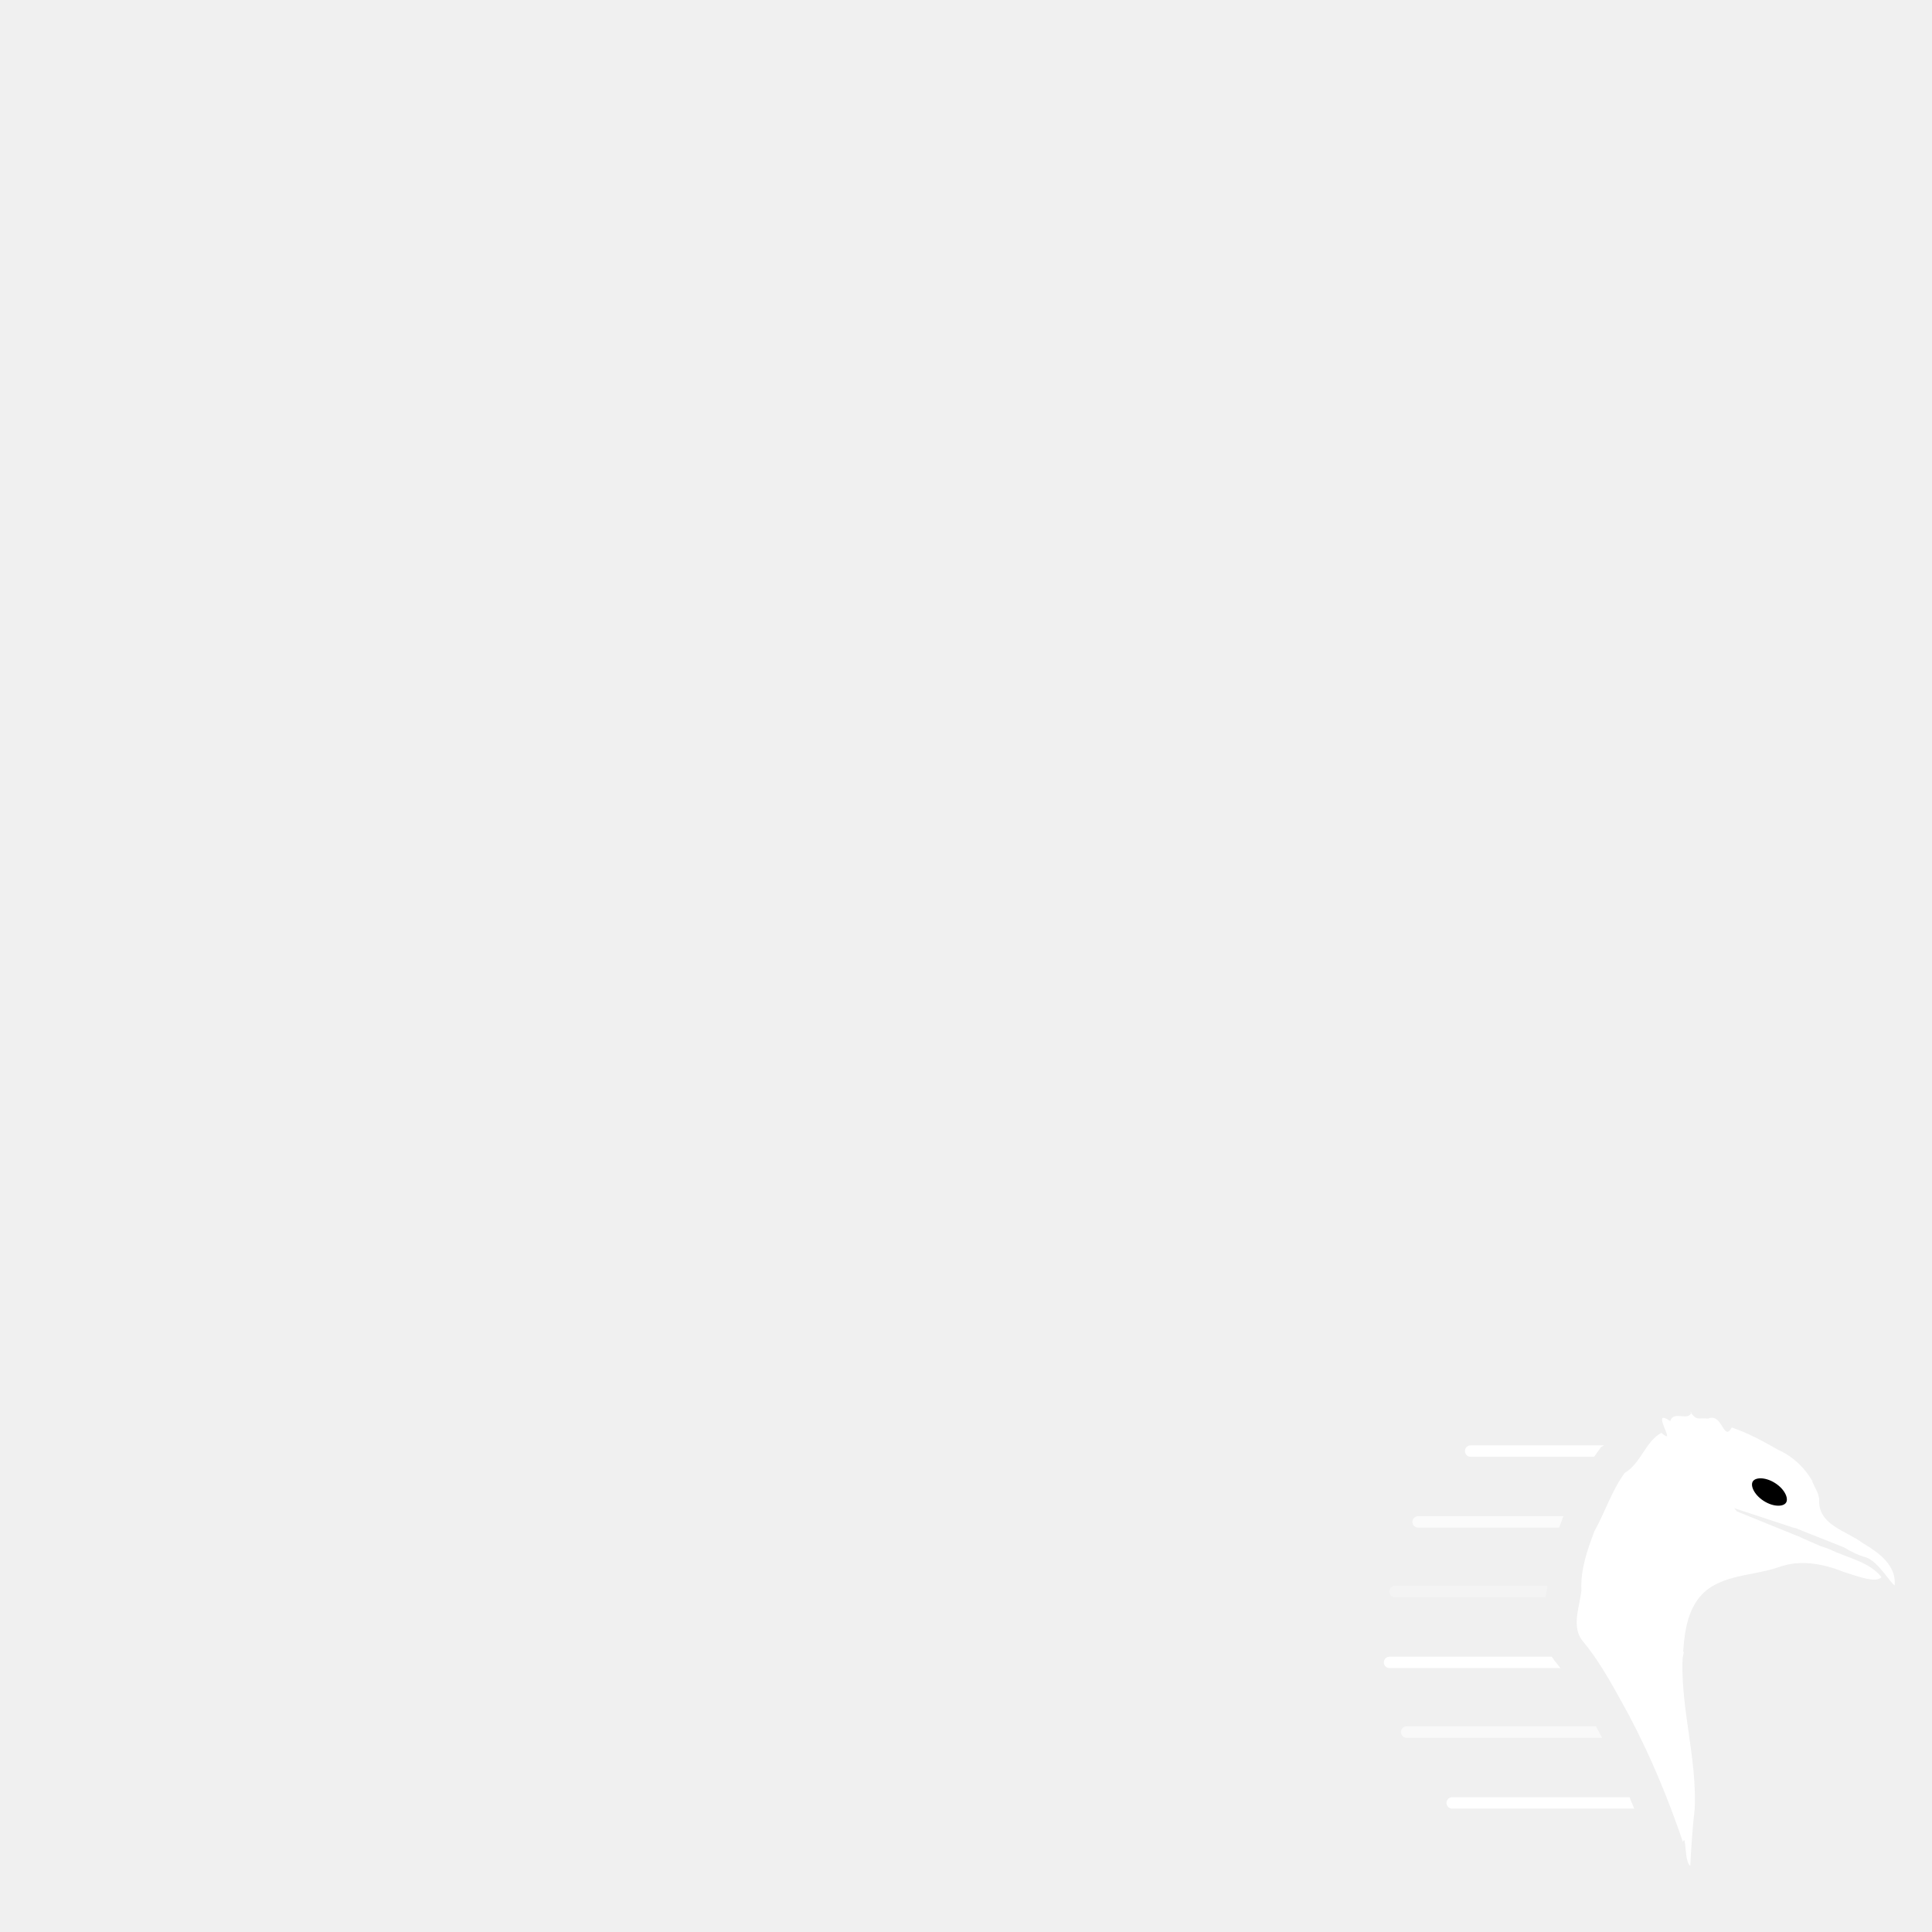
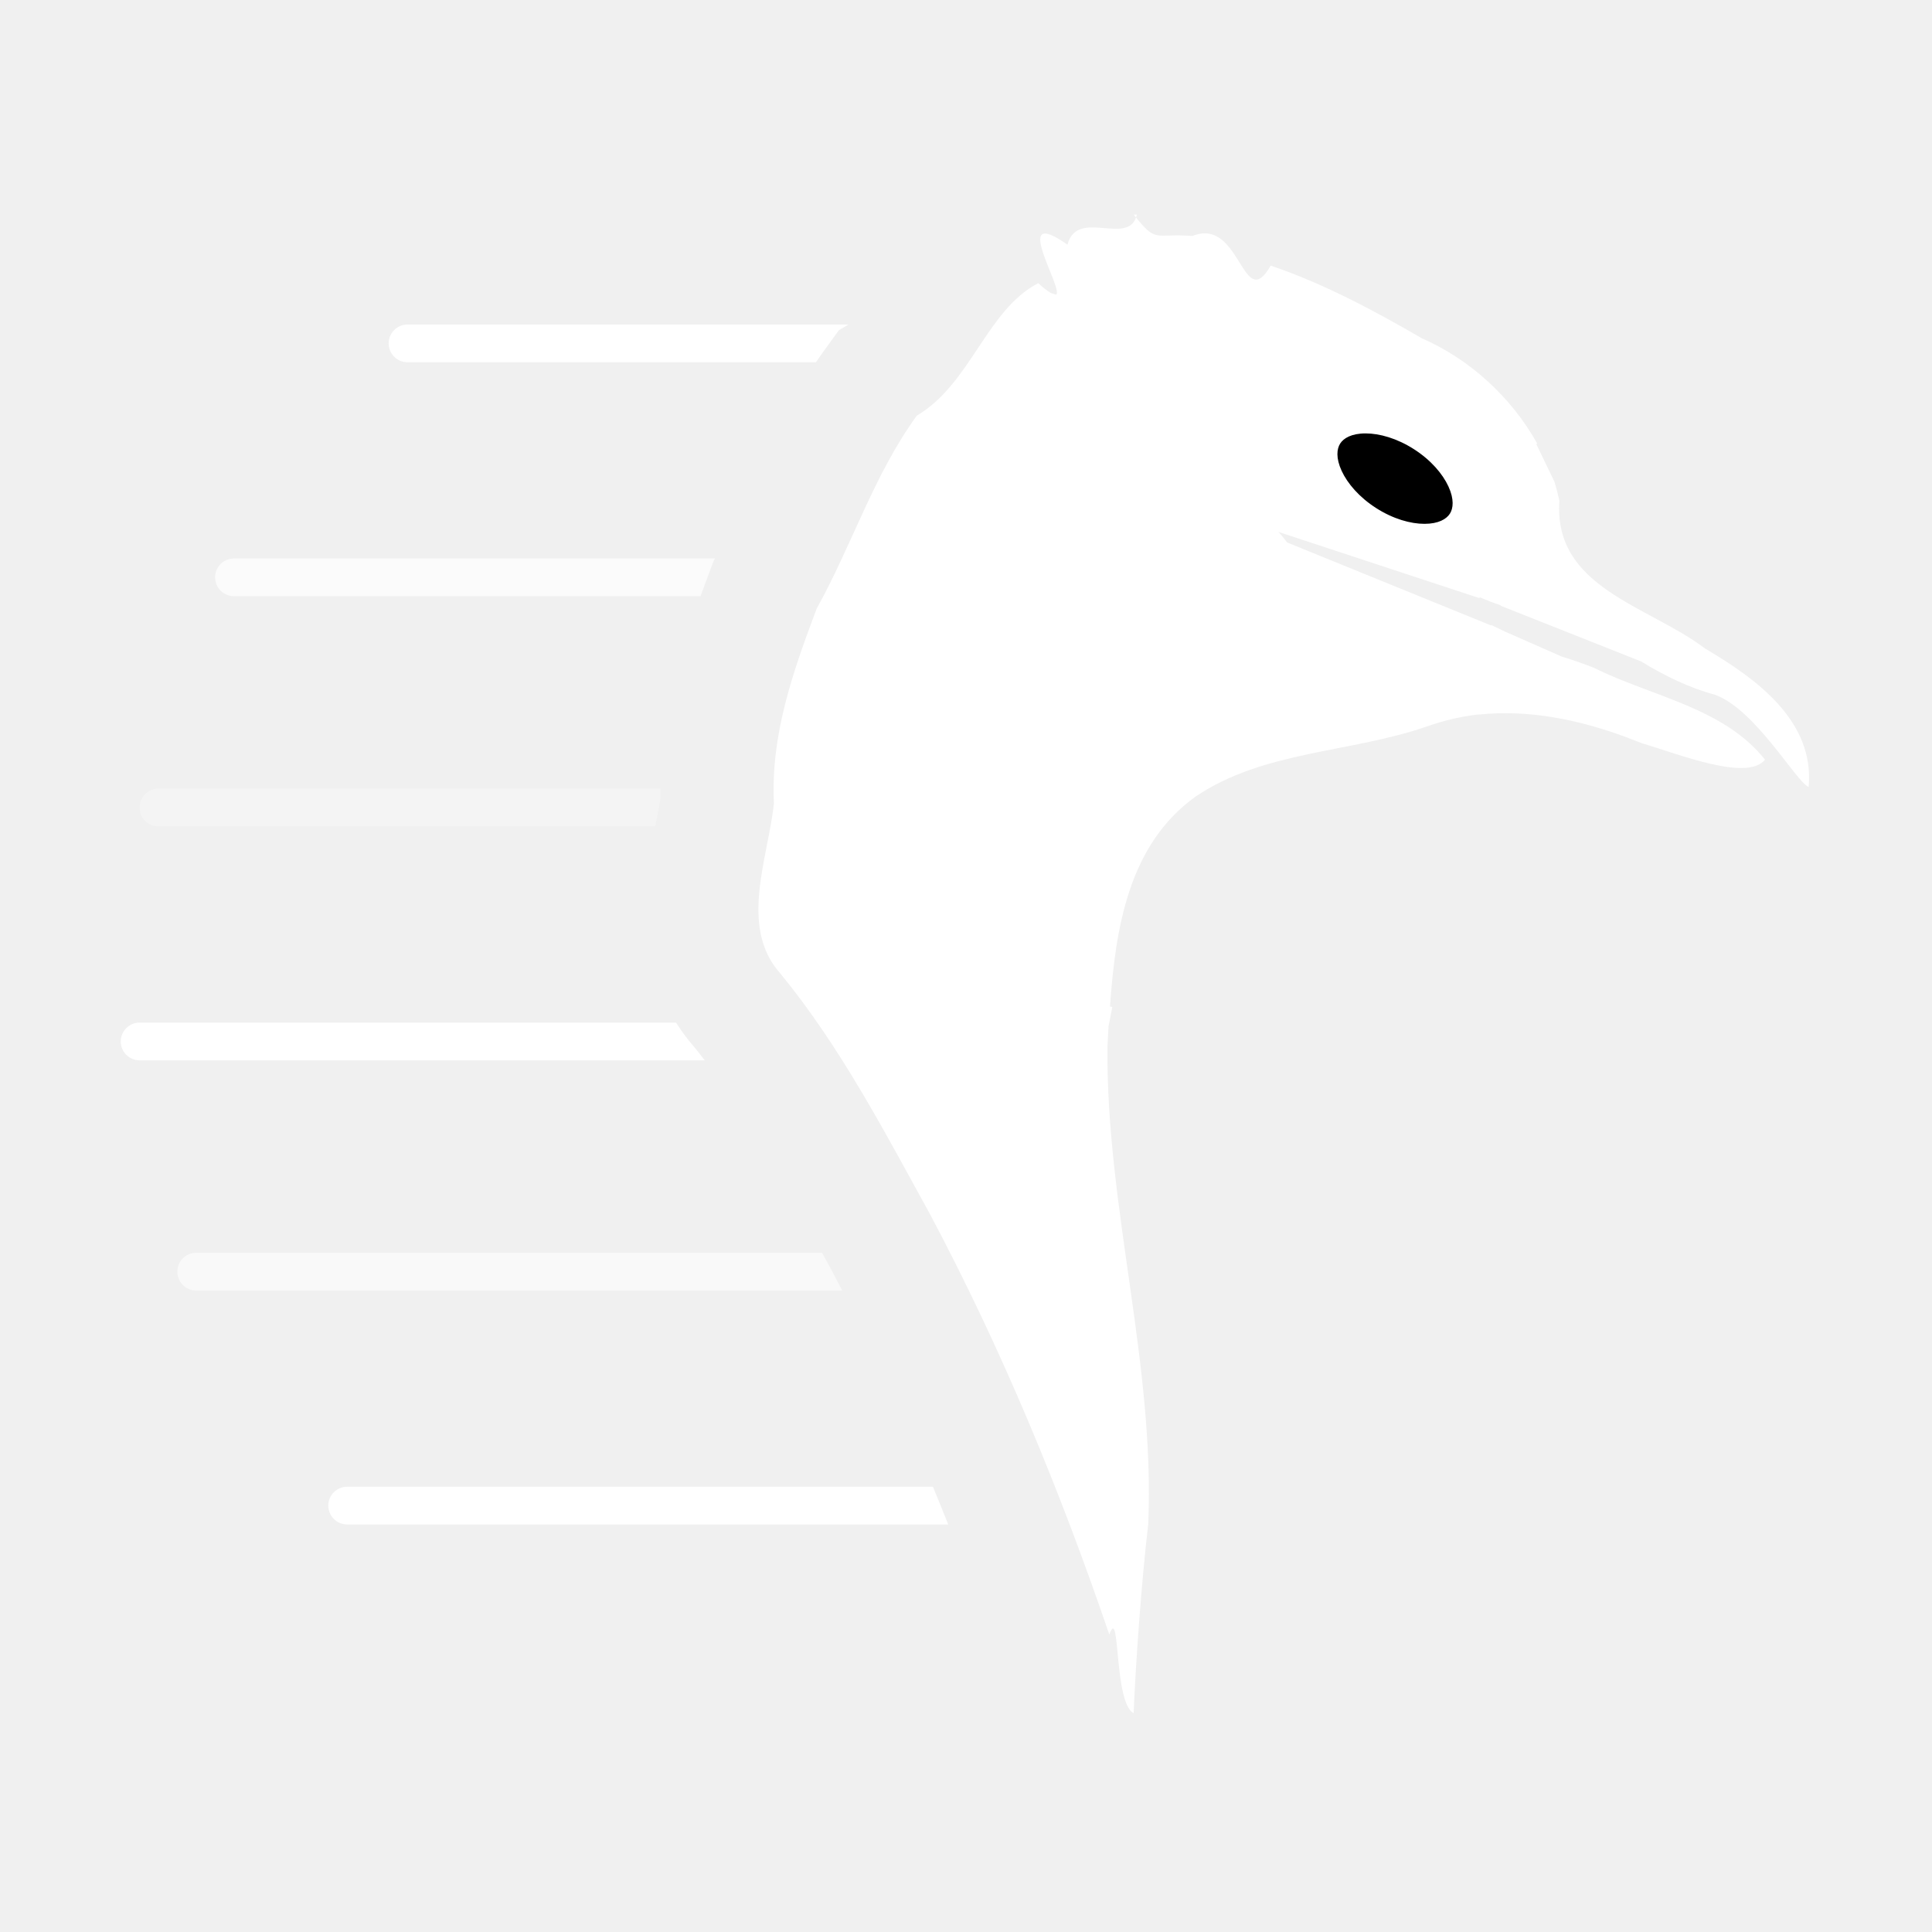
- <svg xmlns="http://www.w3.org/2000/svg" width="512" height="512" fill="none">
-   <path d="M425.077 383.035h-35.382a1.514 1.514 0 0 0 0 3.027h32.77c.235-.346.477-.693.727-1.038l1.108-1.53z" fill="#fff" style="stroke-width:.303" />
-   <path d="M414.02 402.627a209.462 209.462 0 0 0-.82 2.205h-37.43a1.514 1.514 0 0 1 0-3.027h38.595l-.109.196z" fill="#fff" fill-opacity=".7" style="stroke-width:.303" />
-   <path d="M409.98 420.271h-40.265a1.514 1.514 0 0 0 0 3.028h39.85l.026-.131.01-.045c.187-.955.31-1.593.387-2.094a31.968 31.968 0 0 1-.007-.758z" fill="#fff" fill-opacity=".3" style="stroke-width:.303" />
-   <path d="M411.238 439.041H368.2a1.514 1.514 0 0 0 0 3.027h45.341a47.373 47.373 0 0 0-.91-1.146 15.756 15.756 0 0 1-1.394-1.881z" fill="#fff" style="stroke-width:.303" />
-   <path d="M422.95 457.508h-50.208a1.514 1.514 0 0 0 0 3.027h51.827a186.596 186.596 0 0 0-.904-1.726 1609.327 1609.327 0 0 1-.715-1.301z" fill="#fff" fill-opacity=".6" style="stroke-width:.303" />
-   <path d="M431.847 476.277h-46.995a1.514 1.514 0 0 0 0 3.028h48.221a229.097 229.097 0 0 0-1.226-3.028zm16.36-102.063c-.593 2.65-4.773-.583-5.566 2.416-4.681-3.297-.287 3.569-.907 4.002l-.038-.008-.371-.112c-.231-.138-.56-.362-1.029-.795-4.15 2.15-5.404 8.068-9.75 10.635-3.452 4.765-5.167 10.326-8.025 15.473-1.903 5.057-3.702 10.135-3.432 15.62-.448 4.333-2.816 9.88.477 13.61 4.823 5.852 8.423 12.776 12.089 19.435 5.731 10.793 10.419 22.138 14.341 33.648.902-2.5.33 5.446 1.953 6.309.166-3.997.605-10.315 1.172-15.18.545-12.904-3.392-25.428-3.271-38.289.031-.537.053-1.091.085-1.638l.306-1.557-.19-.037c.447-6.279 1.482-12.972 6.867-16.838 5.451-3.688 12.452-3.51 18.54-5.62 1.357-.48 2.749-.81 4.131-.967.012-.002.028.009.038.007 4.025-.424 8.067.41 11.88 1.827.057.022.127.055.183.076.347.13.723.267 1.065.406 2.831.825 8.41 3.097 9.848 1.309-3.308-4.176-9.096-5.064-13.709-7.362-.74-.291-1.657-.63-2.588-.904l-4.546-2-1.118-.537-.008.038-16.373-6.66a8.319 8.319 0 0 0-.702-.85l16.134 5.314.014-.076c.558.245 1.117.465 1.692.649l-.007.037 11.272 4.47c1.87 1.151 3.912 2.134 5.904 2.666 3.236 1.141 6.5 6.952 7.535 7.408.496-5.346-4.27-8.723-8.309-11.11-4.585-3.468-12.18-4.863-11.687-11.853-.12-.517-.237-1.033-.406-1.545l-1.452-3.014.083-.023c-2.072-3.718-5.41-6.776-9.273-8.459-3.728-2.174-7.956-4.435-12.117-5.823-2.269 3.95-2.379-3.955-6.277-2.38-3.098-.238-2.843.643-4.714-1.719h.256zm19.325 16.692c1.102.187 2.313.634 3.491 1.319 3.128 1.821 4.834 4.704 3.823 6.438-1.01 1.733-4.38 1.65-7.506-.178-3.127-1.828-4.844-4.655-3.83-6.4.632-1.088 2.188-1.49 4.022-1.18z" fill="#fff" style="stroke-width:.303" />
-   <path d="M466.741 398.475c3.134 2.005 5.677 2.01 6.963 0 1.286-2.01.258-4.353-2.876-6.358s-5.98-2.01-7.265 0c-1.287 2.01.044 4.352 3.178 6.358z" fill="#000" style="stroke-width:.303" />
-   <path fill-rule="evenodd" clip-rule="evenodd" d="M471.284 399.026c1.137-.001 1.765-.39 2.036-.812.27-.423.36-1.156-.116-2.189-.467-1.015-1.411-2.12-2.772-2.99-1.36-.871-2.76-1.265-3.877-1.264-1.137.001-1.765.39-2.035.813-.27.422-.36 1.155.115 2.188.468 1.015 1.412 2.121 2.772 2.991 1.36.87 2.76 1.264 3.877 1.263zm3.631.012c-1.286 2.01-5.19 2.005-8.324 0-3.134-2.005-4.632-5.26-3.346-7.27 1.286-2.01 4.87-2.014 8.003-.01 3.135 2.006 4.953 5.27 3.667 7.28z" fill="#fff" style="stroke-width:.303" />
+ <svg xmlns="http://www.w3.org/2000/svg" width="512" height="512" viewBox="0 0 512 512" fill="none">
+   <path d="M224.874 86L108 86C105.239 86 103 88.239 103 91C103 93.761 105.239 96 108 96L216.248 96C217.021 94.854 217.82 93.709 218.646 92.57L222.307 87.516L224.874 86Z" fill="white" />
+   <path d="M188.353 150.716C187.484 153.025 186.569 155.457 185.644 158L62 158C59.239 158 57 155.761 57 153C57 150.239 59.239 148 62 148L189.491 148L189.131 148.649L188.353 150.716Z" fill="white" fill-opacity="0.7" />
+   <path d="M175.008 209L42 209C39.239 209 37 211.239 37 214C37 216.761 39.239 219 42 219L173.636 219C173.665 218.854 173.693 218.709 173.721 218.567L173.751 218.418C174.371 215.263 174.778 213.158 175.031 211.502C175.013 210.665 175.006 209.831 175.008 209Z" fill="white" fill-opacity="0.3" />
+   <path d="M179.159 271L37 271C34.239 271 32 273.239 32 276C32 278.761 34.239 281 37 281L186.772 281C185.787 279.72 184.785 278.458 183.765 277.214C182.01 275.178 180.484 273.1 179.159 271Z" fill="white" />
+   <path d="M217.848 332L52 332C49.239 332 47 334.239 47 337C47 339.761 49.239 342 52 342L223.195 342C222.209 340.094 221.214 338.193 220.209 336.299C219.414 334.853 218.627 333.42 217.848 332Z" fill="white" fill-opacity="0.6" />
+   <path d="M247.238 394L92 394C89.239 394 87 396.239 87 399C87 401.761 89.239 404 92 404L251.287 404C249.96 400.655 248.611 397.322 247.238 394Z" fill="white" />
+   <path d="M301.279 56.863C299.318 65.615 285.51 54.937 282.892 64.841C267.428 53.95 281.943 76.63 279.896 78.063L279.771 78.038L278.543 77.666C277.781 77.212 276.692 76.471 275.146 75.04C261.437 82.145 257.294 101.692 242.939 110.172C231.535 125.91 225.872 144.281 216.431 161.282C210.144 177.987 204.203 194.759 205.095 212.877C203.615 227.19 195.791 245.512 206.671 257.836C222.6 277.164 234.494 300.036 246.601 322.033C265.533 357.684 281.018 395.159 293.975 433.179C296.953 424.92 295.063 451.169 300.426 454.02C300.974 440.817 302.423 419.947 304.295 403.875C306.098 361.251 293.091 319.883 293.49 277.4C293.594 275.626 293.666 273.796 293.771 271.989L294.784 266.847L294.158 266.724C295.631 245.983 299.051 223.874 316.839 211.104C334.845 198.92 357.97 199.511 378.079 192.54C382.564 190.957 387.16 189.864 391.727 189.345C391.766 189.34 391.817 189.375 391.853 189.369C405.147 187.97 418.5 190.725 431.097 195.406C431.283 195.476 431.513 195.585 431.699 195.655C432.845 196.086 434.087 196.538 435.215 196.998C444.568 199.721 462.994 207.227 467.746 201.32C456.818 187.525 437.7 184.594 422.463 177.002C420.019 176.041 416.989 174.923 413.913 174.016L398.899 167.408L395.205 165.637L395.18 165.762L341.096 143.759C340.364 142.772 339.556 141.749 338.777 140.957L392.07 158.507L392.119 158.255C393.962 159.065 395.806 159.791 397.705 160.399L397.681 160.524L434.915 175.286C441.092 179.09 447.838 182.338 454.419 184.094C465.109 187.864 475.891 207.059 479.308 208.566C480.947 190.905 465.205 179.751 451.862 171.865C436.718 160.411 411.63 155.803 413.257 132.714C412.859 131.005 412.473 129.301 411.917 127.61L407.119 117.652L407.395 117.576C400.55 105.295 389.521 95.195 376.763 89.635C364.449 82.453 350.481 74.986 336.738 70.401C329.244 83.447 328.88 57.337 316.005 62.537C305.769 61.752 306.614 64.664 300.432 56.861L301.279 56.863ZM365.111 111.998C368.753 112.616 372.751 114.095 376.645 116.356C386.977 122.372 392.612 131.895 389.272 137.621C385.933 143.347 374.804 143.075 364.477 137.035C354.15 130.995 348.478 121.657 351.826 115.891C353.914 112.3 359.054 110.972 365.111 111.998Z" fill="white" />
+   <path d="M362.5 137C372.853 143.624 381.252 143.64 385.5 137C389.748 130.36 386.353 122.624 376 116C365.647 109.376 356.248 109.36 352 116C347.752 122.64 352.147 130.376 362.5 137Z" fill="black" />
+   <path fill-rule="evenodd" clip-rule="evenodd" d="M377.506 138.821C381.263 138.817 383.336 137.534 384.23 136.138C385.123 134.742 385.419 132.322 383.848 128.909C382.305 125.556 379.186 121.903 374.693 119.029C370.201 116.154 365.577 114.854 361.886 114.858C358.129 114.862 356.056 116.145 355.163 117.541C354.269 118.937 353.974 121.357 355.544 124.77C357.088 128.123 360.206 131.776 364.699 134.65C369.192 137.525 373.815 138.825 377.506 138.821ZM389.5 138.862C385.252 145.502 372.357 145.485 362.004 138.862C351.651 132.238 346.703 121.486 350.951 114.846C355.199 108.207 367.035 108.193 377.388 114.817C387.741 121.44 393.748 132.222 389.5 138.862Z" fill="white" />
</svg>
